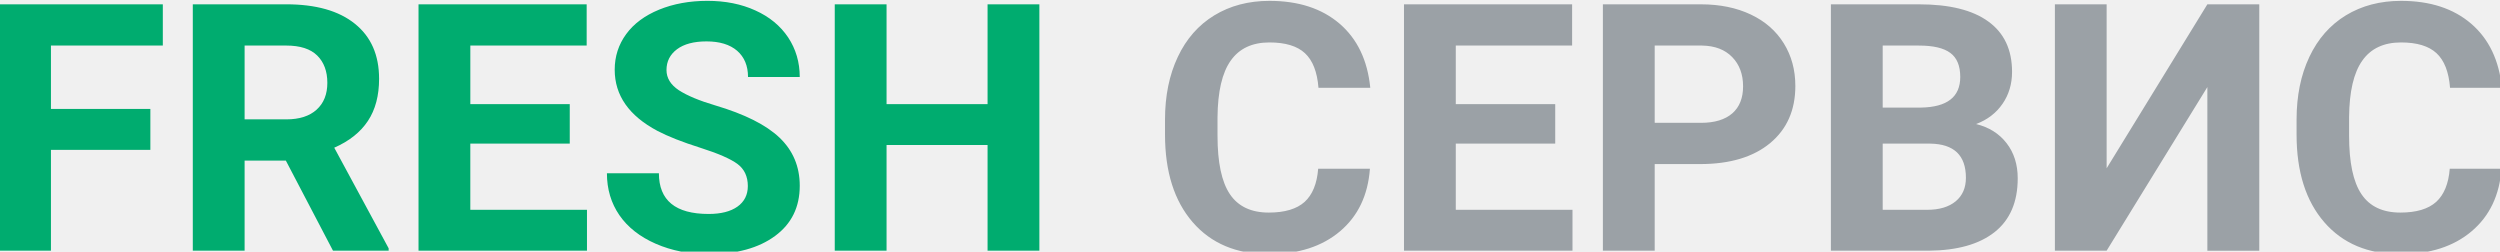
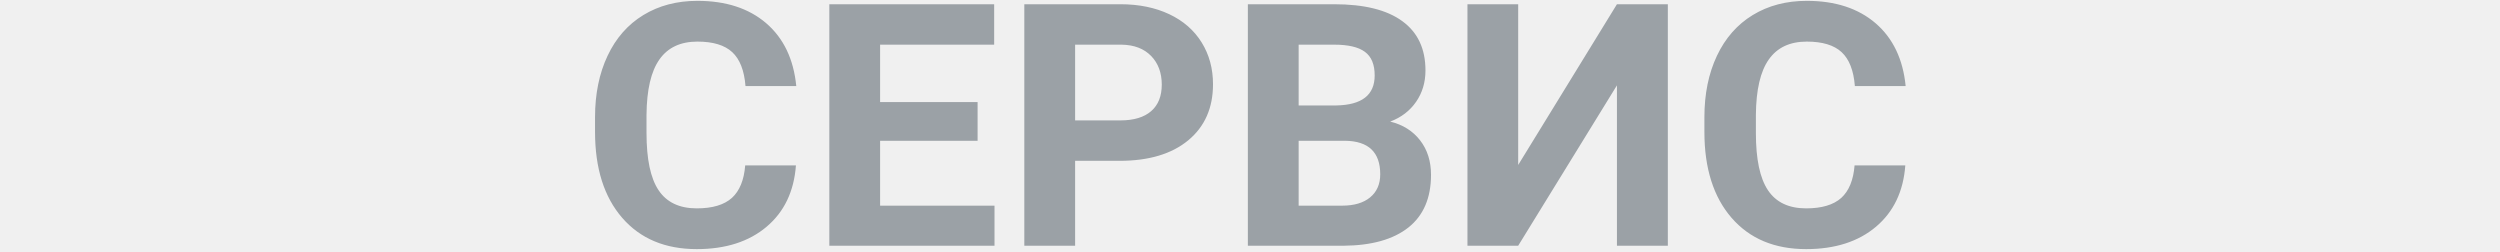
- <svg xmlns="http://www.w3.org/2000/svg" width="159" height="16" fill="none">
-   <g clip-path="url(#clip0_515_1794)">
-     <path d="M159.095 10.732c-.124 1.686-.757 3.012-1.904 3.981-1.144.966-2.654 1.451-4.528 1.451-2.05 0-3.662-.676-4.838-2.03-1.174-1.353-1.763-3.21-1.763-5.573v-.958c0-1.506.27-2.836.814-3.985.54-1.146 1.316-2.028 2.32-2.641 1.009-.614 2.178-.922 3.508-.922 1.848 0 3.333.484 4.46 1.45 1.129.97 1.781 2.329 1.954 4.081h-3.295c-.079-1.014-.367-1.748-.862-2.204-.491-.455-1.244-.683-2.257-.683-1.098 0-1.919.386-2.462 1.157-.548.771-.825 1.969-.84 3.592v1.183c0 1.693.259 2.931.784 3.714.524.782 1.349 1.175 2.477 1.175 1.016 0 1.777-.228 2.279-.68.498-.455.787-1.157.862-2.108h3.291zM140.388.275h3.302v15.67h-3.302V5.538l-6.406 10.405h-3.291V.275h3.291v10.428L140.388.275zM119.74 6.842h2.44c1.66-.029 2.492-.676 2.492-1.947 0-.708-.209-1.219-.633-1.53-.42-.313-1.084-.467-1.994-.467h-2.305v3.944zm0 2.292v4.21h2.822c.776 0 1.383-.18 1.818-.54.435-.36.652-.86.652-1.495 0-1.43-.757-2.153-2.272-2.175h-3.02zm-3.295 6.81V.275h5.6c1.941 0 3.414.363 4.415 1.095 1.005.727 1.507 1.795 1.507 3.202 0 .768-.203 1.448-.607 2.032-.402.583-.96 1.014-1.68 1.285.821.202 1.466.606 1.938 1.216.473.61.709 1.355.709 2.237 0 1.506-.492 2.644-1.469 3.42-.982.774-2.38 1.167-4.195 1.182h-6.218zm-11.206-8.132h2.941c.87 0 1.533-.202 1.994-.602.458-.4.686-.974.686-1.72 0-.767-.232-1.387-.693-1.861-.461-.474-1.099-.717-1.912-.731h-3.016v4.914zm0 2.622v5.51h-3.296V.275h6.237c1.2 0 2.257.217 3.168.647.911.43 1.611 1.043 2.102 1.836.491.793.734 1.697.734 2.71 0 1.536-.535 2.748-1.607 3.637-1.072.885-2.556 1.33-4.453 1.33h-2.885zm-6.327-1.3h-6.324v4.21h7.422v2.6H89.294V.275h10.693v2.623h-7.399v3.724h6.324v2.512zm-11.785 1.598c-.124 1.686-.757 3.012-1.904 3.981-1.144.966-2.654 1.451-4.528 1.451-2.05 0-3.662-.676-4.838-2.03-1.173-1.353-1.762-3.21-1.762-5.573v-.958c0-1.506.27-2.836.814-3.985.54-1.146 1.315-2.028 2.32-2.641 1.008-.614 2.177-.922 3.508-.922 1.848 0 3.332.484 4.46 1.45 1.128.97 1.78 2.329 1.953 4.081h-3.295c-.079-1.014-.368-1.748-.862-2.204-.491-.455-1.244-.683-2.256-.683-1.099 0-1.92.386-2.463 1.157-.547.771-.825 1.969-.84 3.592v1.183c0 1.693.259 2.931.784 3.714.524.782 1.35 1.175 2.477 1.175 1.016 0 1.777-.228 2.28-.68.498-.455.786-1.157.861-2.108h3.291z" fill="#9BA1A6" />
-     <path d="M66.104 15.944h-3.295V9.222h-6.424v6.722H53.09V.274h3.295v6.347h6.424V.275h3.295v15.669zm-18.542-4.11c0-.61-.221-1.08-.66-1.407-.438-.324-1.229-.669-2.373-1.033-1.142-.36-2.046-.72-2.713-1.068-1.814-.962-2.721-2.26-2.721-3.89 0-.844.243-1.601.73-2.266.484-.664 1.185-1.183 2.096-1.557.91-.371 1.934-.559 3.07-.559 1.143 0 2.159.203 3.05.61.897.404 1.59.977 2.085 1.715.49.742.738 1.58.738 2.52h-3.29c0-.716-.233-1.27-.694-1.672-.461-.396-1.11-.594-1.946-.594-.801 0-1.428.165-1.877.499-.446.335-.668.775-.668 1.323 0 .507.263.936.783 1.282.526.341 1.294.664 2.313.965 1.874.555 3.238 1.238 4.097 2.057.855.82 1.282 1.837 1.282 3.056 0 1.355-.521 2.42-1.57 3.192-1.046.771-2.456 1.157-4.225 1.157-1.233 0-2.35-.22-3.362-.661-1.008-.44-1.78-1.047-2.312-1.815-.529-.767-.795-1.66-.795-2.67h3.306c0 1.726 1.053 2.59 3.163 2.59.78 0 1.395-.155 1.834-.467.438-.312.659-.75.659-1.308zm-11.327-2.7h-6.323v4.209h7.42v2.6H26.618V.276h10.694v2.622h-7.399v3.724h6.323v2.513zM15.557 7.591h2.657c.829 0 1.47-.206 1.923-.617.454-.411.682-.98.682-1.704 0-.738-.217-1.315-.644-1.738-.428-.422-1.084-.635-1.972-.635h-2.646v4.694zm2.623 2.623h-2.623v5.73h-3.295V.274h5.94c1.89 0 3.348.412 4.371 1.239 1.027.826 1.537 1.99 1.537 3.5 0 1.069-.236 1.961-.708 2.674-.472.716-1.185 1.285-2.144 1.707l3.46 6.399v.15h-3.54l-2.998-5.729zM9.564 9.53H3.24v6.414H-.054V.274h10.409v2.623H3.24V6.93h6.323v2.6z" fill="#00AC6F" />
-   </g>
-   <defs>
-     <clipPath id="clip0_515_1794">
-       <path fill="#fff" d="M0 0h159v16H0z" />
-     </clipPath>
-   </defs>
+ <svg xmlns="http://www.w3.org/2000/svg" width="159" height="16" viewBox="0 0 527 101" fill="none">
+   <path d="M526.588 66.404C525.821 76.836 521.903 85.041 514.805 91.037C507.725 97.014 498.38 100.015 486.782 100.015C474.096 100.015 464.119 95.832 456.842 87.454C449.576 79.082 445.931 67.592 445.931 52.971V47.044C445.931 37.725 447.602 29.496 450.969 22.386C454.31 15.296 459.113 9.838 465.326 6.045C471.571 2.246 478.805 0.34 487.036 0.34C498.473 0.34 507.663 3.335 514.638 9.312C521.625 15.314 525.66 23.723 526.73 34.563H506.339C505.85 28.289 504.067 23.748 501.004 20.926C497.965 18.111 493.305 16.7 487.036 16.7C480.241 16.7 475.16 19.088 471.8 23.859C468.408 28.63 466.694 36.042 466.601 46.084V53.404C466.601 63.88 468.204 71.54 471.453 76.385C474.696 81.223 479.802 83.655 486.782 83.655C493.07 83.655 497.78 82.244 500.886 79.448C503.968 76.632 505.757 72.288 506.221 66.404H526.588ZM410.816 1.702H431.251V98.66H410.816V34.266L371.172 98.647H350.805V1.702H371.172V66.225L410.816 1.702ZM283.033 42.335H298.133C308.406 42.155 313.555 38.152 313.555 30.288C313.555 25.907 312.262 22.745 309.638 20.821C307.038 18.884 302.929 17.931 297.297 17.931H283.033V42.335ZM283.033 56.517V82.566H300.497C305.299 82.566 309.056 81.452 311.748 79.225C314.44 76.997 315.783 73.903 315.783 69.974C315.783 61.126 311.098 56.653 301.722 56.517H283.033ZM262.641 98.653V1.702H297.297C309.31 1.702 318.426 3.948 324.62 8.477C330.84 12.975 333.947 19.583 333.947 28.289C333.947 33.041 332.691 37.249 330.19 40.862C327.702 44.469 324.249 47.136 319.793 48.813C324.874 50.063 328.866 52.563 331.787 56.337C334.714 60.111 336.175 64.721 336.175 70.179C336.175 79.497 333.13 86.538 327.084 91.34C321.006 96.129 312.355 98.561 301.122 98.653H262.641ZM193.291 48.337H211.491C216.876 48.337 220.979 47.087 223.832 44.612C226.666 42.137 228.077 38.585 228.077 33.969C228.077 29.224 226.641 25.387 223.788 22.454C220.935 19.521 216.987 18.018 211.956 17.931H193.291V48.337ZM193.291 64.56V98.653H172.893V1.702H211.491C218.918 1.702 225.459 3.044 231.097 5.705C236.735 8.365 241.067 12.158 244.106 17.065C247.144 21.972 248.648 27.565 248.648 33.833C248.648 43.337 245.337 50.837 238.703 56.337C232.069 61.813 222.885 64.567 211.145 64.567H193.291V64.56ZM154.135 56.517H114.998V82.566H160.93V98.653H94.612V1.702H160.788V17.931H114.998V40.974H154.135V56.517ZM81.201 66.404C80.434 76.836 76.516 85.041 69.418 91.037C62.338 97.014 52.993 100.015 41.396 100.015C28.709 100.015 18.733 95.832 11.455 87.454C4.195 79.082 0.55 67.592 0.55 52.971V47.044C0.55 37.725 2.221 29.496 5.588 22.386C8.93 15.296 13.726 9.838 19.946 6.045C26.184 2.246 33.418 0.34 41.656 0.34C53.092 0.34 62.276 3.335 69.257 9.312C76.238 15.314 80.273 23.723 81.344 34.563H60.952C60.463 28.289 58.674 23.748 55.617 20.926C52.578 18.111 47.918 16.7 41.656 16.7C34.854 16.7 29.773 19.088 26.413 23.859C23.028 28.63 21.307 36.042 21.214 46.084V53.404C21.214 63.88 22.817 71.54 26.066 76.385C29.309 81.223 34.421 83.655 41.396 83.655C47.683 83.655 52.393 82.244 55.506 79.448C58.588 76.632 60.37 72.288 60.834 66.404H81.201Z" fill="#9BA1A6" />
</svg>
